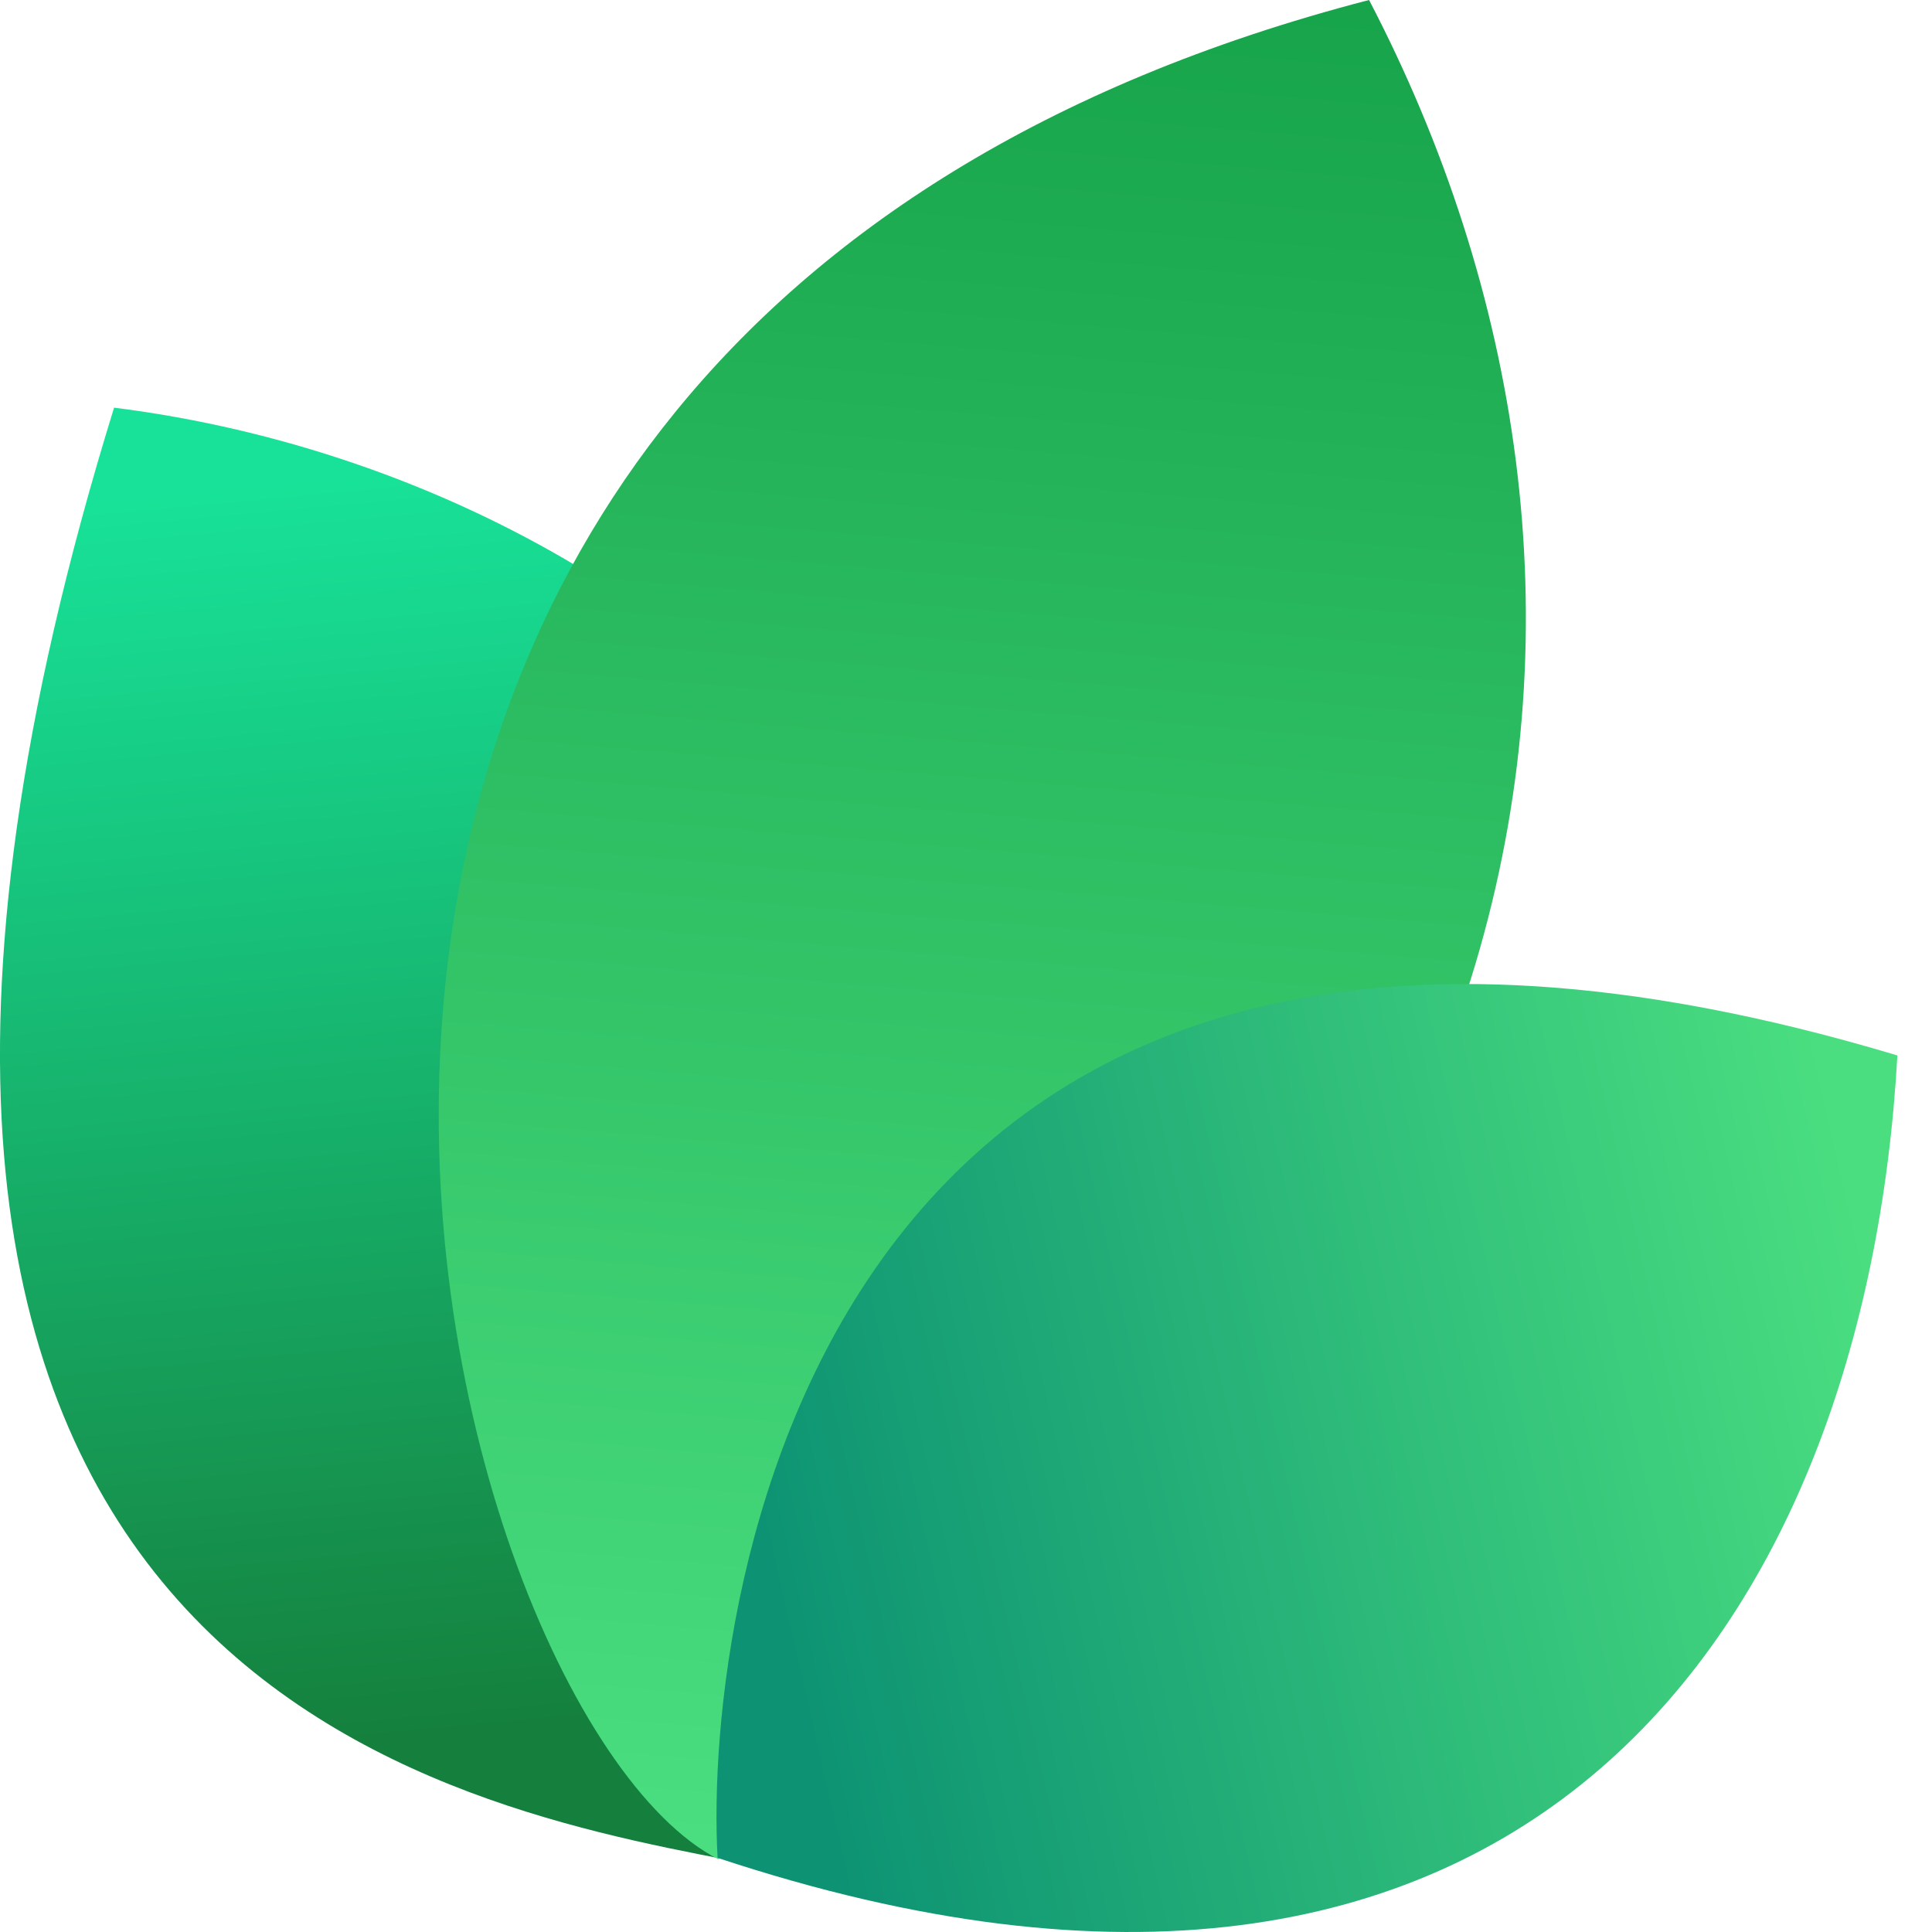
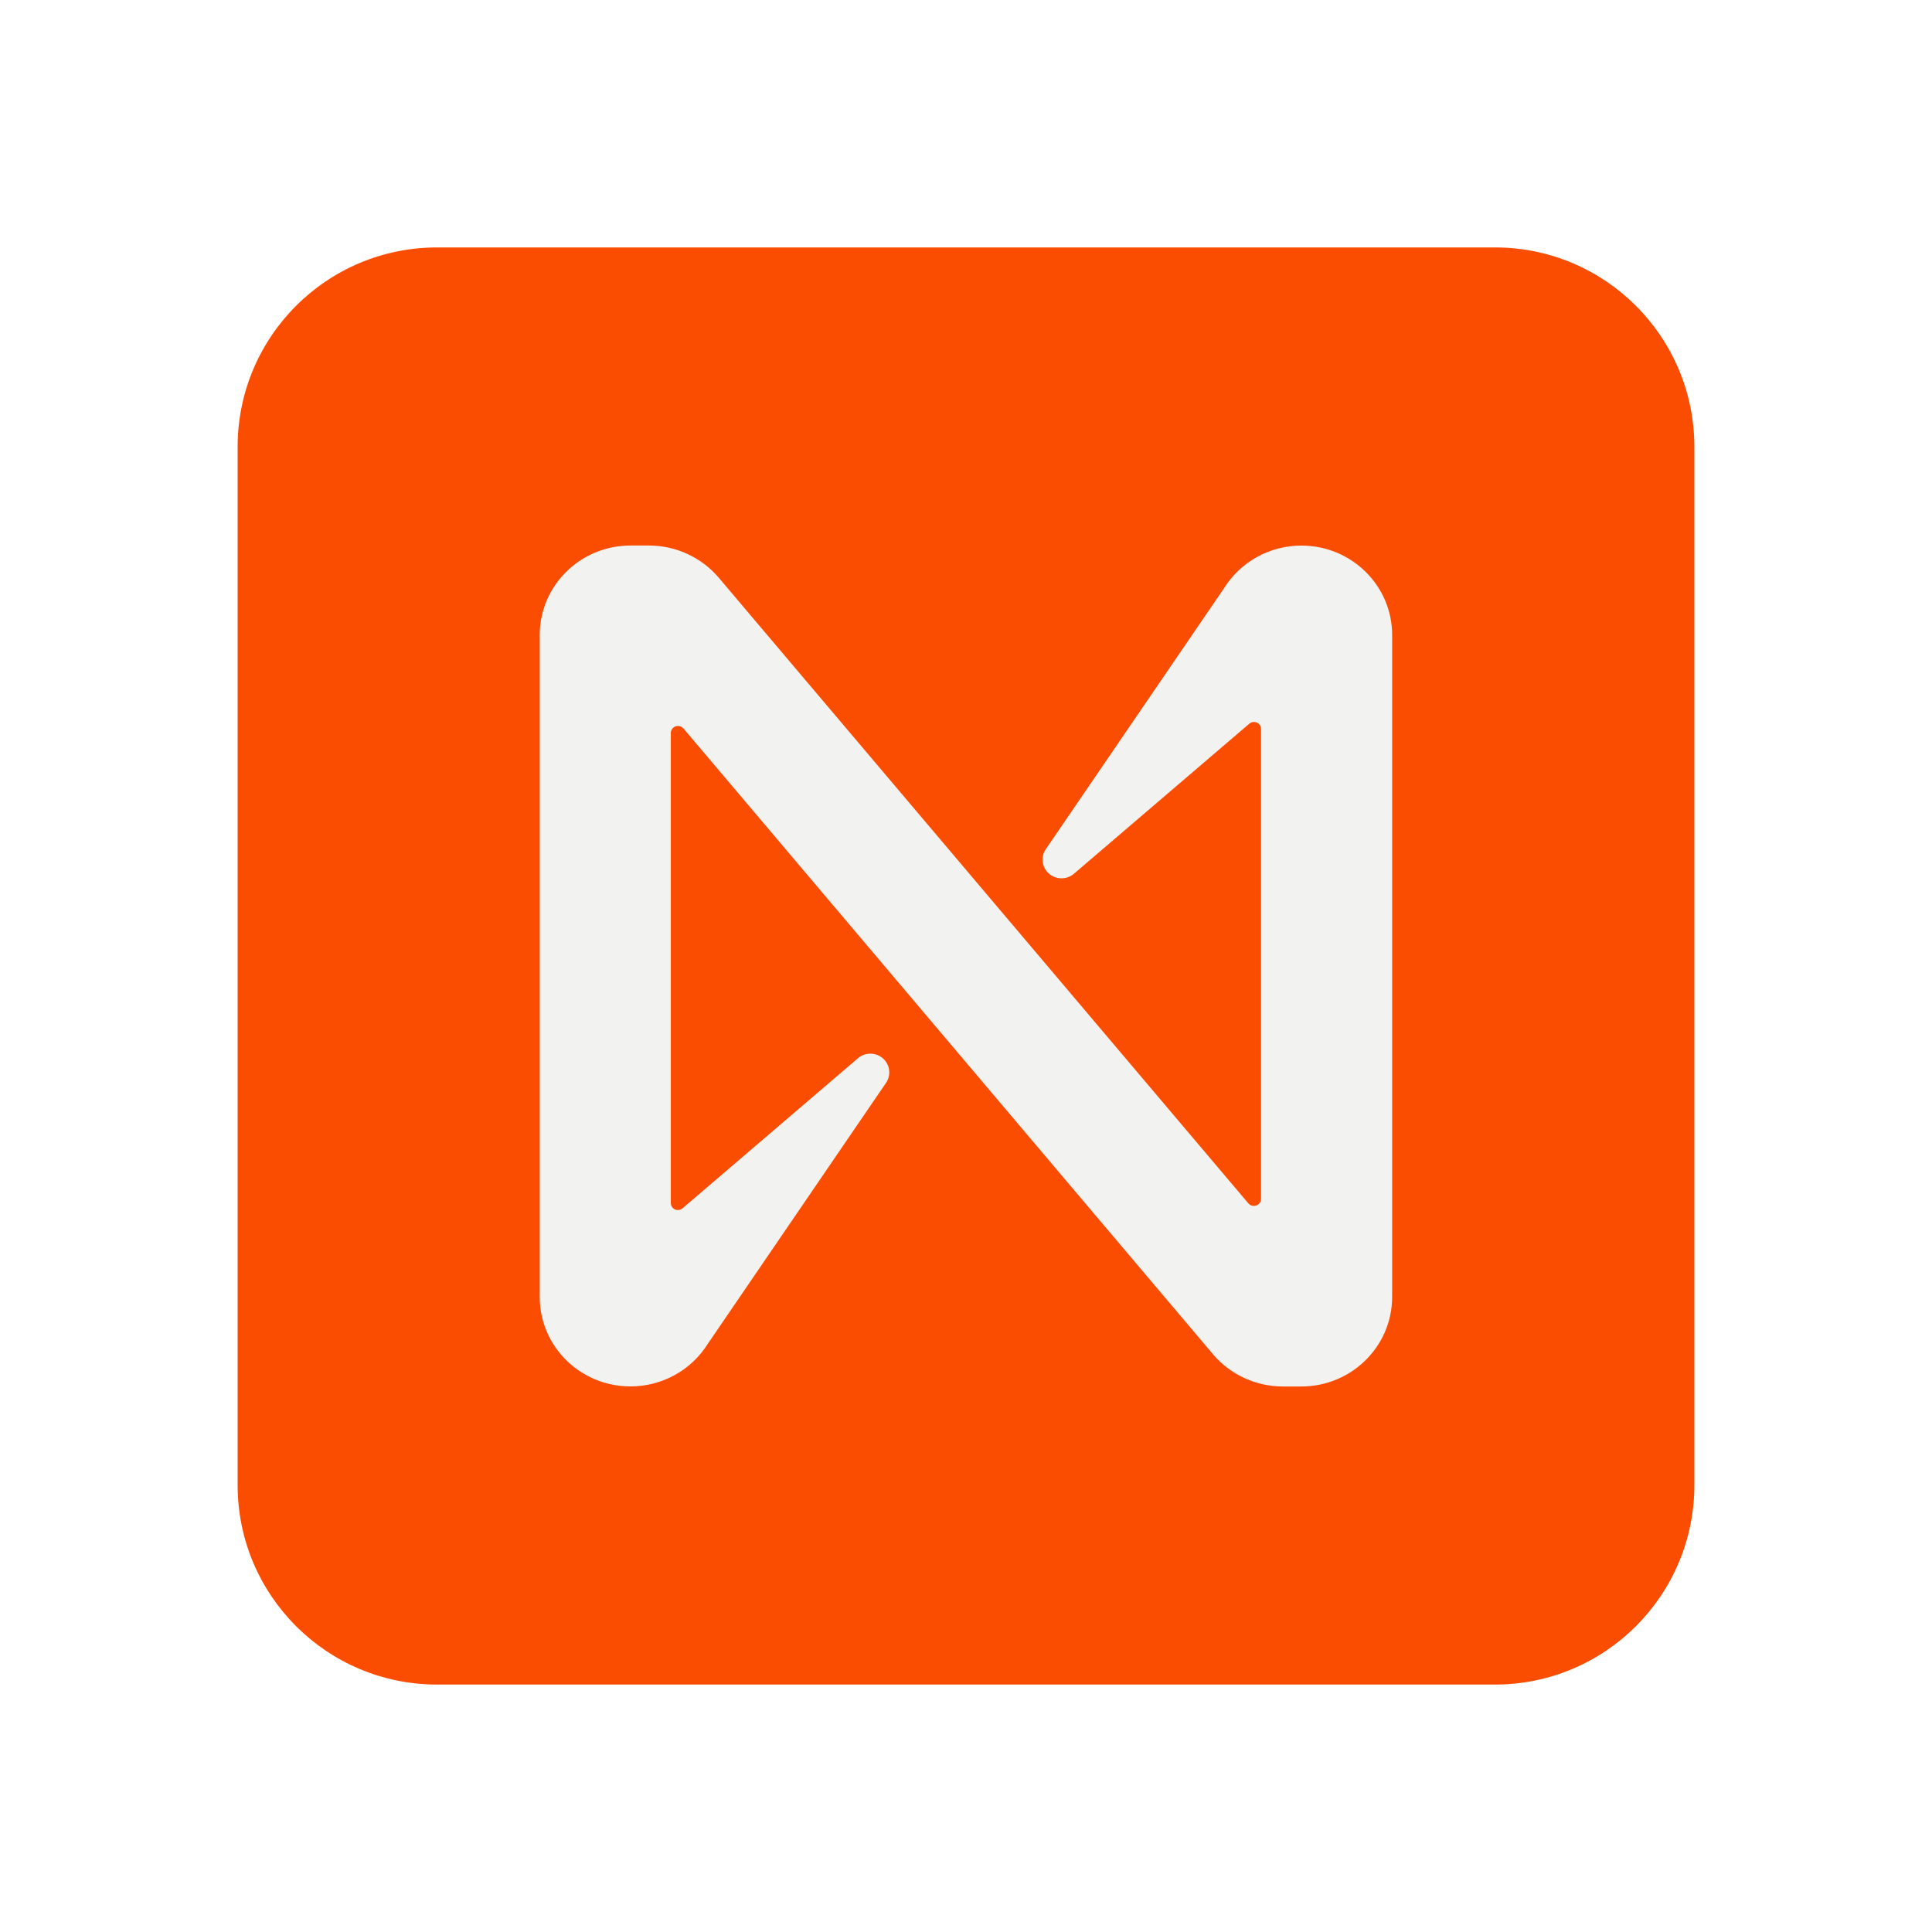
- <svg xmlns="http://www.w3.org/2000/svg" width="24" height="24" viewBox="0 0 24 24" fill="none">
-   <path d="M9.061 23.108C5.268 22.377 -3.391 20.627 1.417 5.064C9.634 6.099 16.973 14.064 9.061 23.108Z" fill="url(#paint0_linear_17557_2021)" />
-   <path d="M8.919 23.094C5.276 21.222 0.784 4.209 17.007 0C20.757 7.193 19.621 16.545 8.919 23.094Z" fill="url(#paint1_linear_17557_2021)" />
-   <path d="M8.914 23.079C8.735 19.882 10.159 9.085 23.57 13.111C23.181 20.123 18.984 26.418 8.914 23.079Z" fill="url(#paint2_linear_17557_2021)" />
+ <svg xmlns="http://www.w3.org/2000/svg" id="Capa_1" viewBox="400 400 280 280" width="32" height="32">
  <defs>
-     <linearGradient id="paint0_linear_17557_2021" x1="3.776" y1="5.916" x2="5.232" y2="21.559" gradientUnits="userSpaceOnUse">
-       <stop stop-color="#18E299" />
-       <stop offset="1" stop-color="#15803D" />
-     </linearGradient>
-     <linearGradient id="paint1_linear_17557_2021" x1="12.171" y1="-0.718" x2="10.19" y2="22.983" gradientUnits="userSpaceOnUse">
-       <stop stop-color="#16A34A" />
-       <stop offset="1" stop-color="#4ADE80" />
-     </linearGradient>
-     <linearGradient id="paint2_linear_17557_2021" x1="23.133" y1="15.353" x2="9.338" y2="18.52" gradientUnits="userSpaceOnUse">
-       <stop stop-color="#4ADE80" />
-       <stop offset="1" stop-color="#0D9373" />
-     </linearGradient>
+     <style>.cls-1{fill:#f2f2f1;}.cls-2{fill:#fb4d01;}</style>
  </defs>
+   <rect class="cls-2" x="434.44" y="435.86" width="211.12" height="208.28" rx="28.9" ry="28.9" />
+   <path class="cls-1" d="M588.61,479.07c-4.58,0-8.82,2.34-11.22,6.19l-25.83,37.82c-.84,1.25-.5,2.93.76,3.76,1.02.67,2.38.59,3.31-.2l25.42-21.75c.42-.37,1.07-.34,1.45.08.17.19.26.44.26.69v68.1c0,.56-.47,1.01-1.04,1.01-.31,0-.59-.13-.79-.36l-76.82-90.75c-2.5-2.91-6.18-4.59-10.04-4.6h-2.69c-7.27,0-13.16,5.81-13.16,12.98v95.91c-.01,7.17,5.88,12.98,13.15,12.98,4.58,0,8.82-2.34,11.22-6.19l25.83-37.82c.84-1.25.5-2.93-.76-3.76-1.02-.67-2.38-.59-3.31.2l-25.42,21.75c-.42.37-1.07.34-1.45-.08-.17-.19-.26-.44-.26-.69v-68.12c0-.56.47-1.01,1.04-1.01.3,0,.59.13.79.36l76.81,90.77c2.5,2.91,6.18,4.59,10.04,4.6h2.69c7.27,0,13.16-5.8,13.17-12.97v-95.92c.01-7.17-5.88-12.98-13.15-12.98h0Z" />
</svg>
